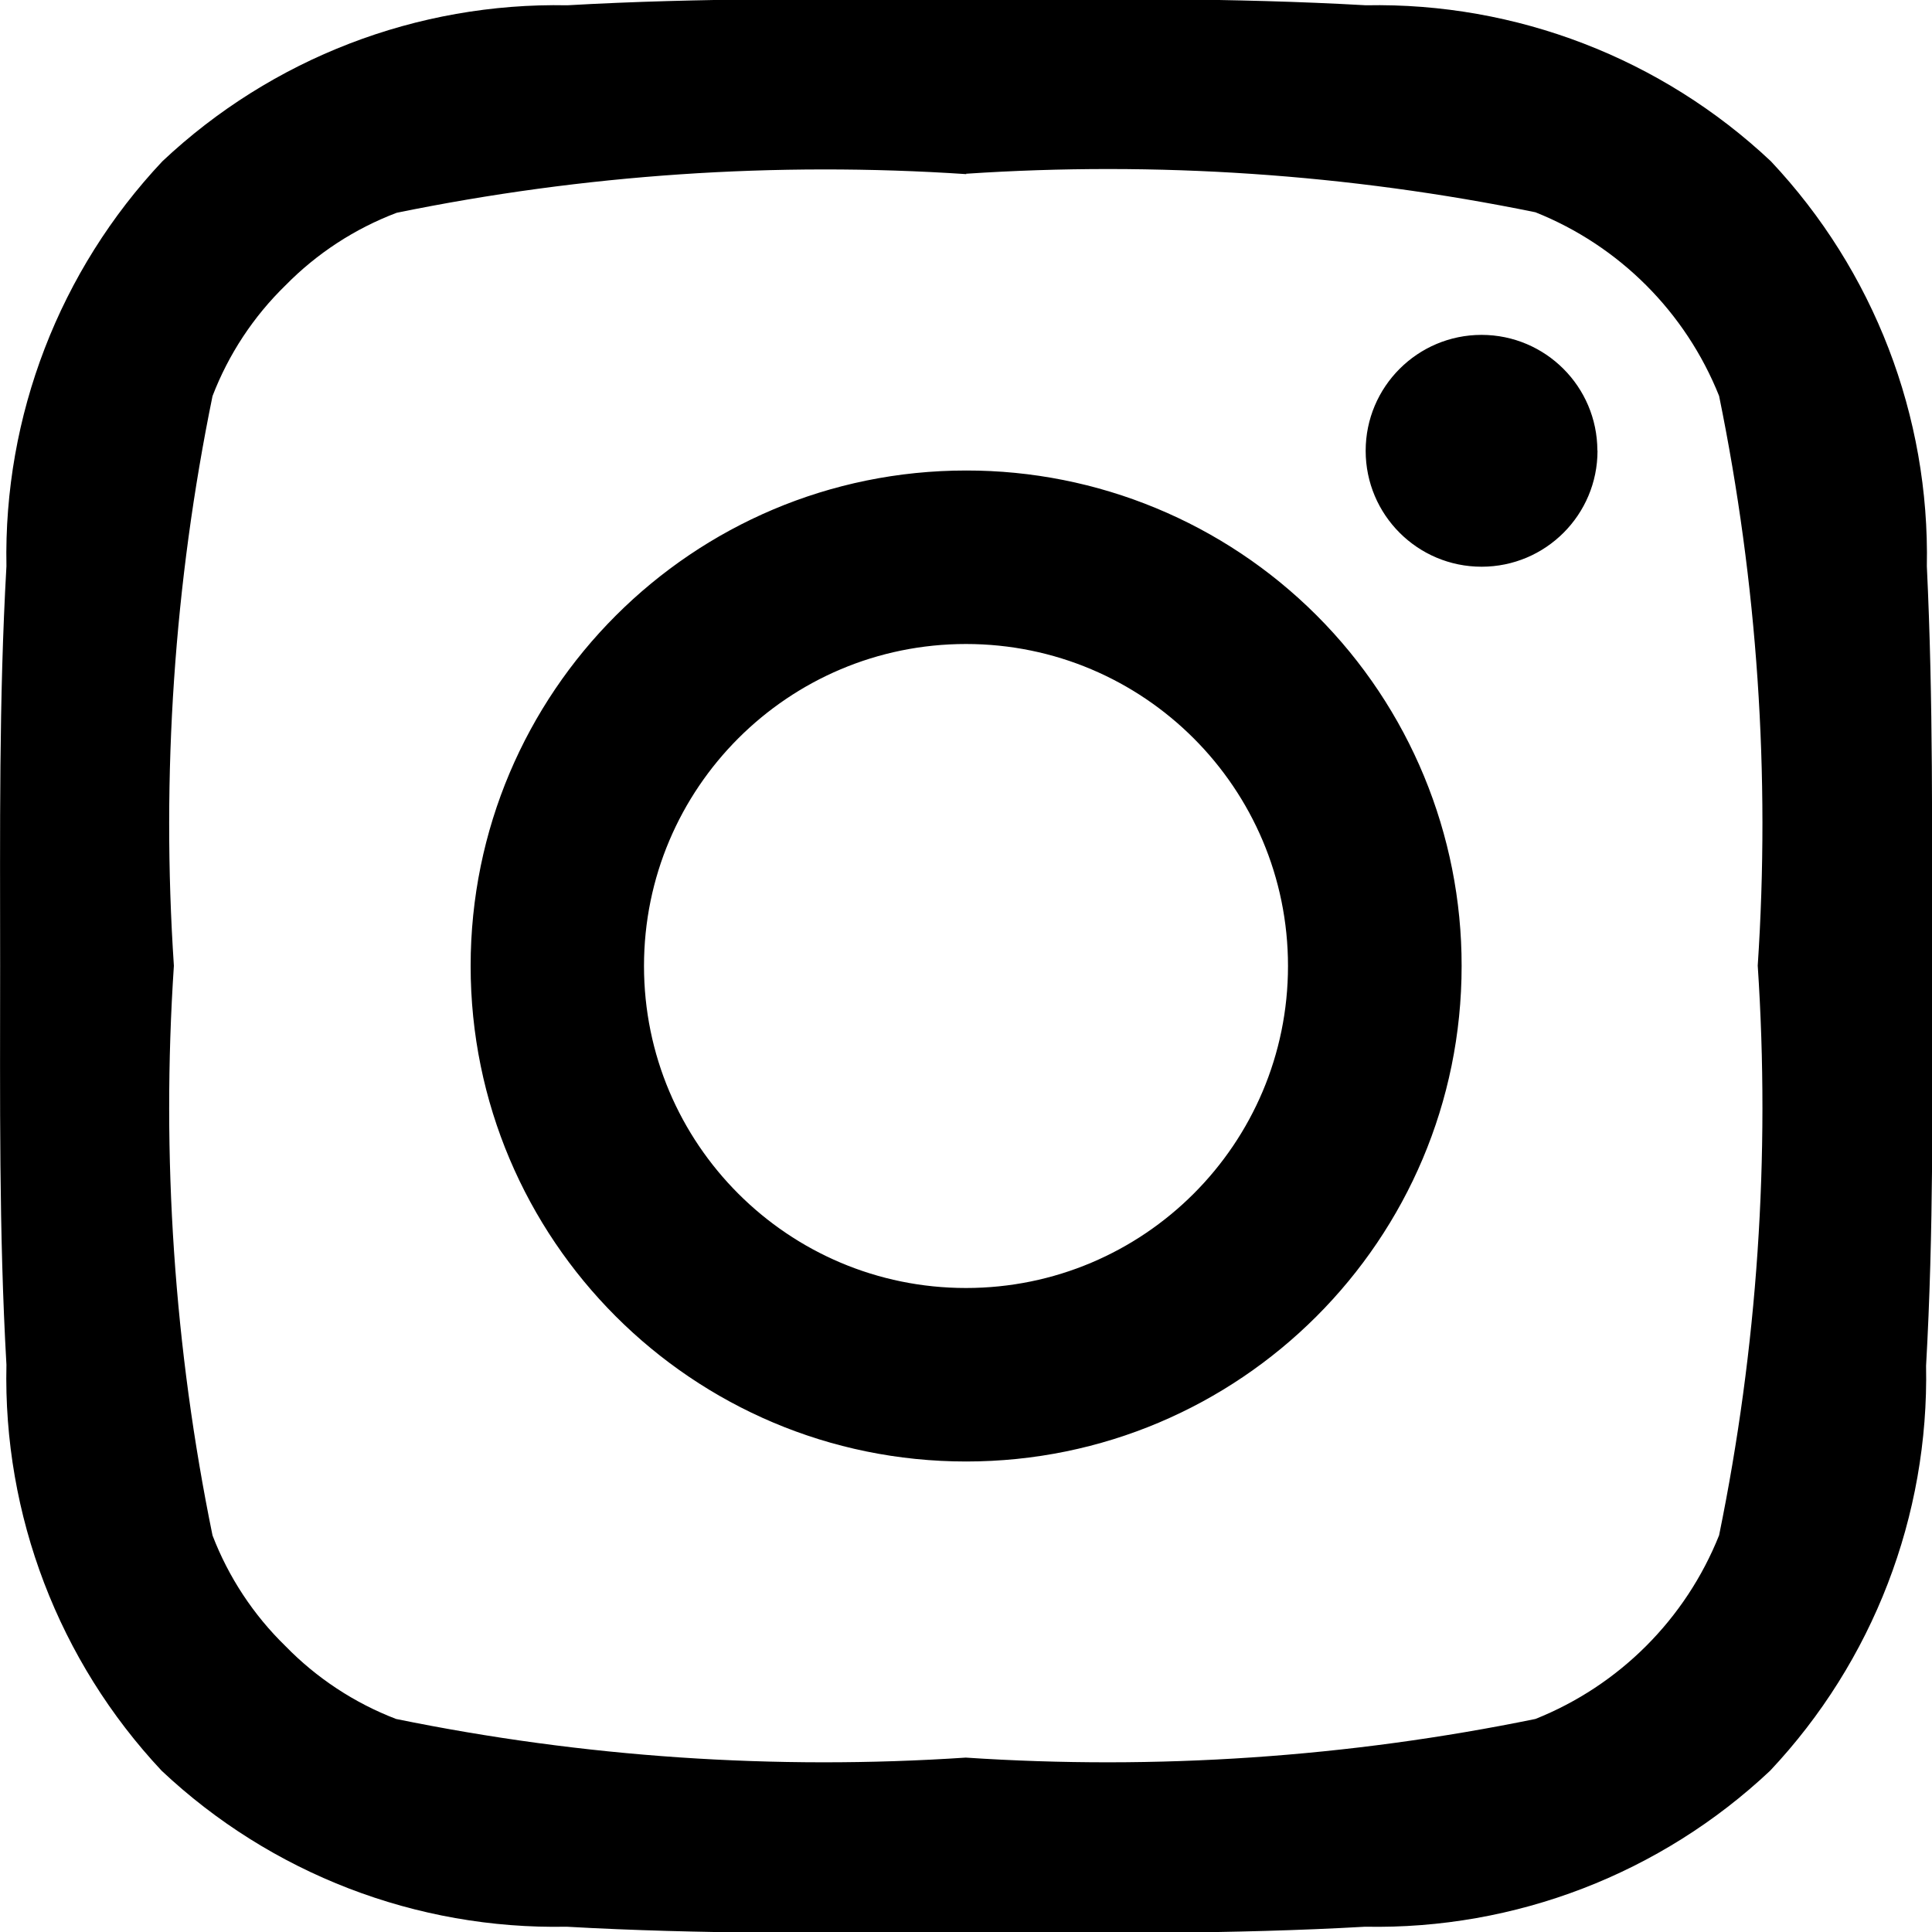
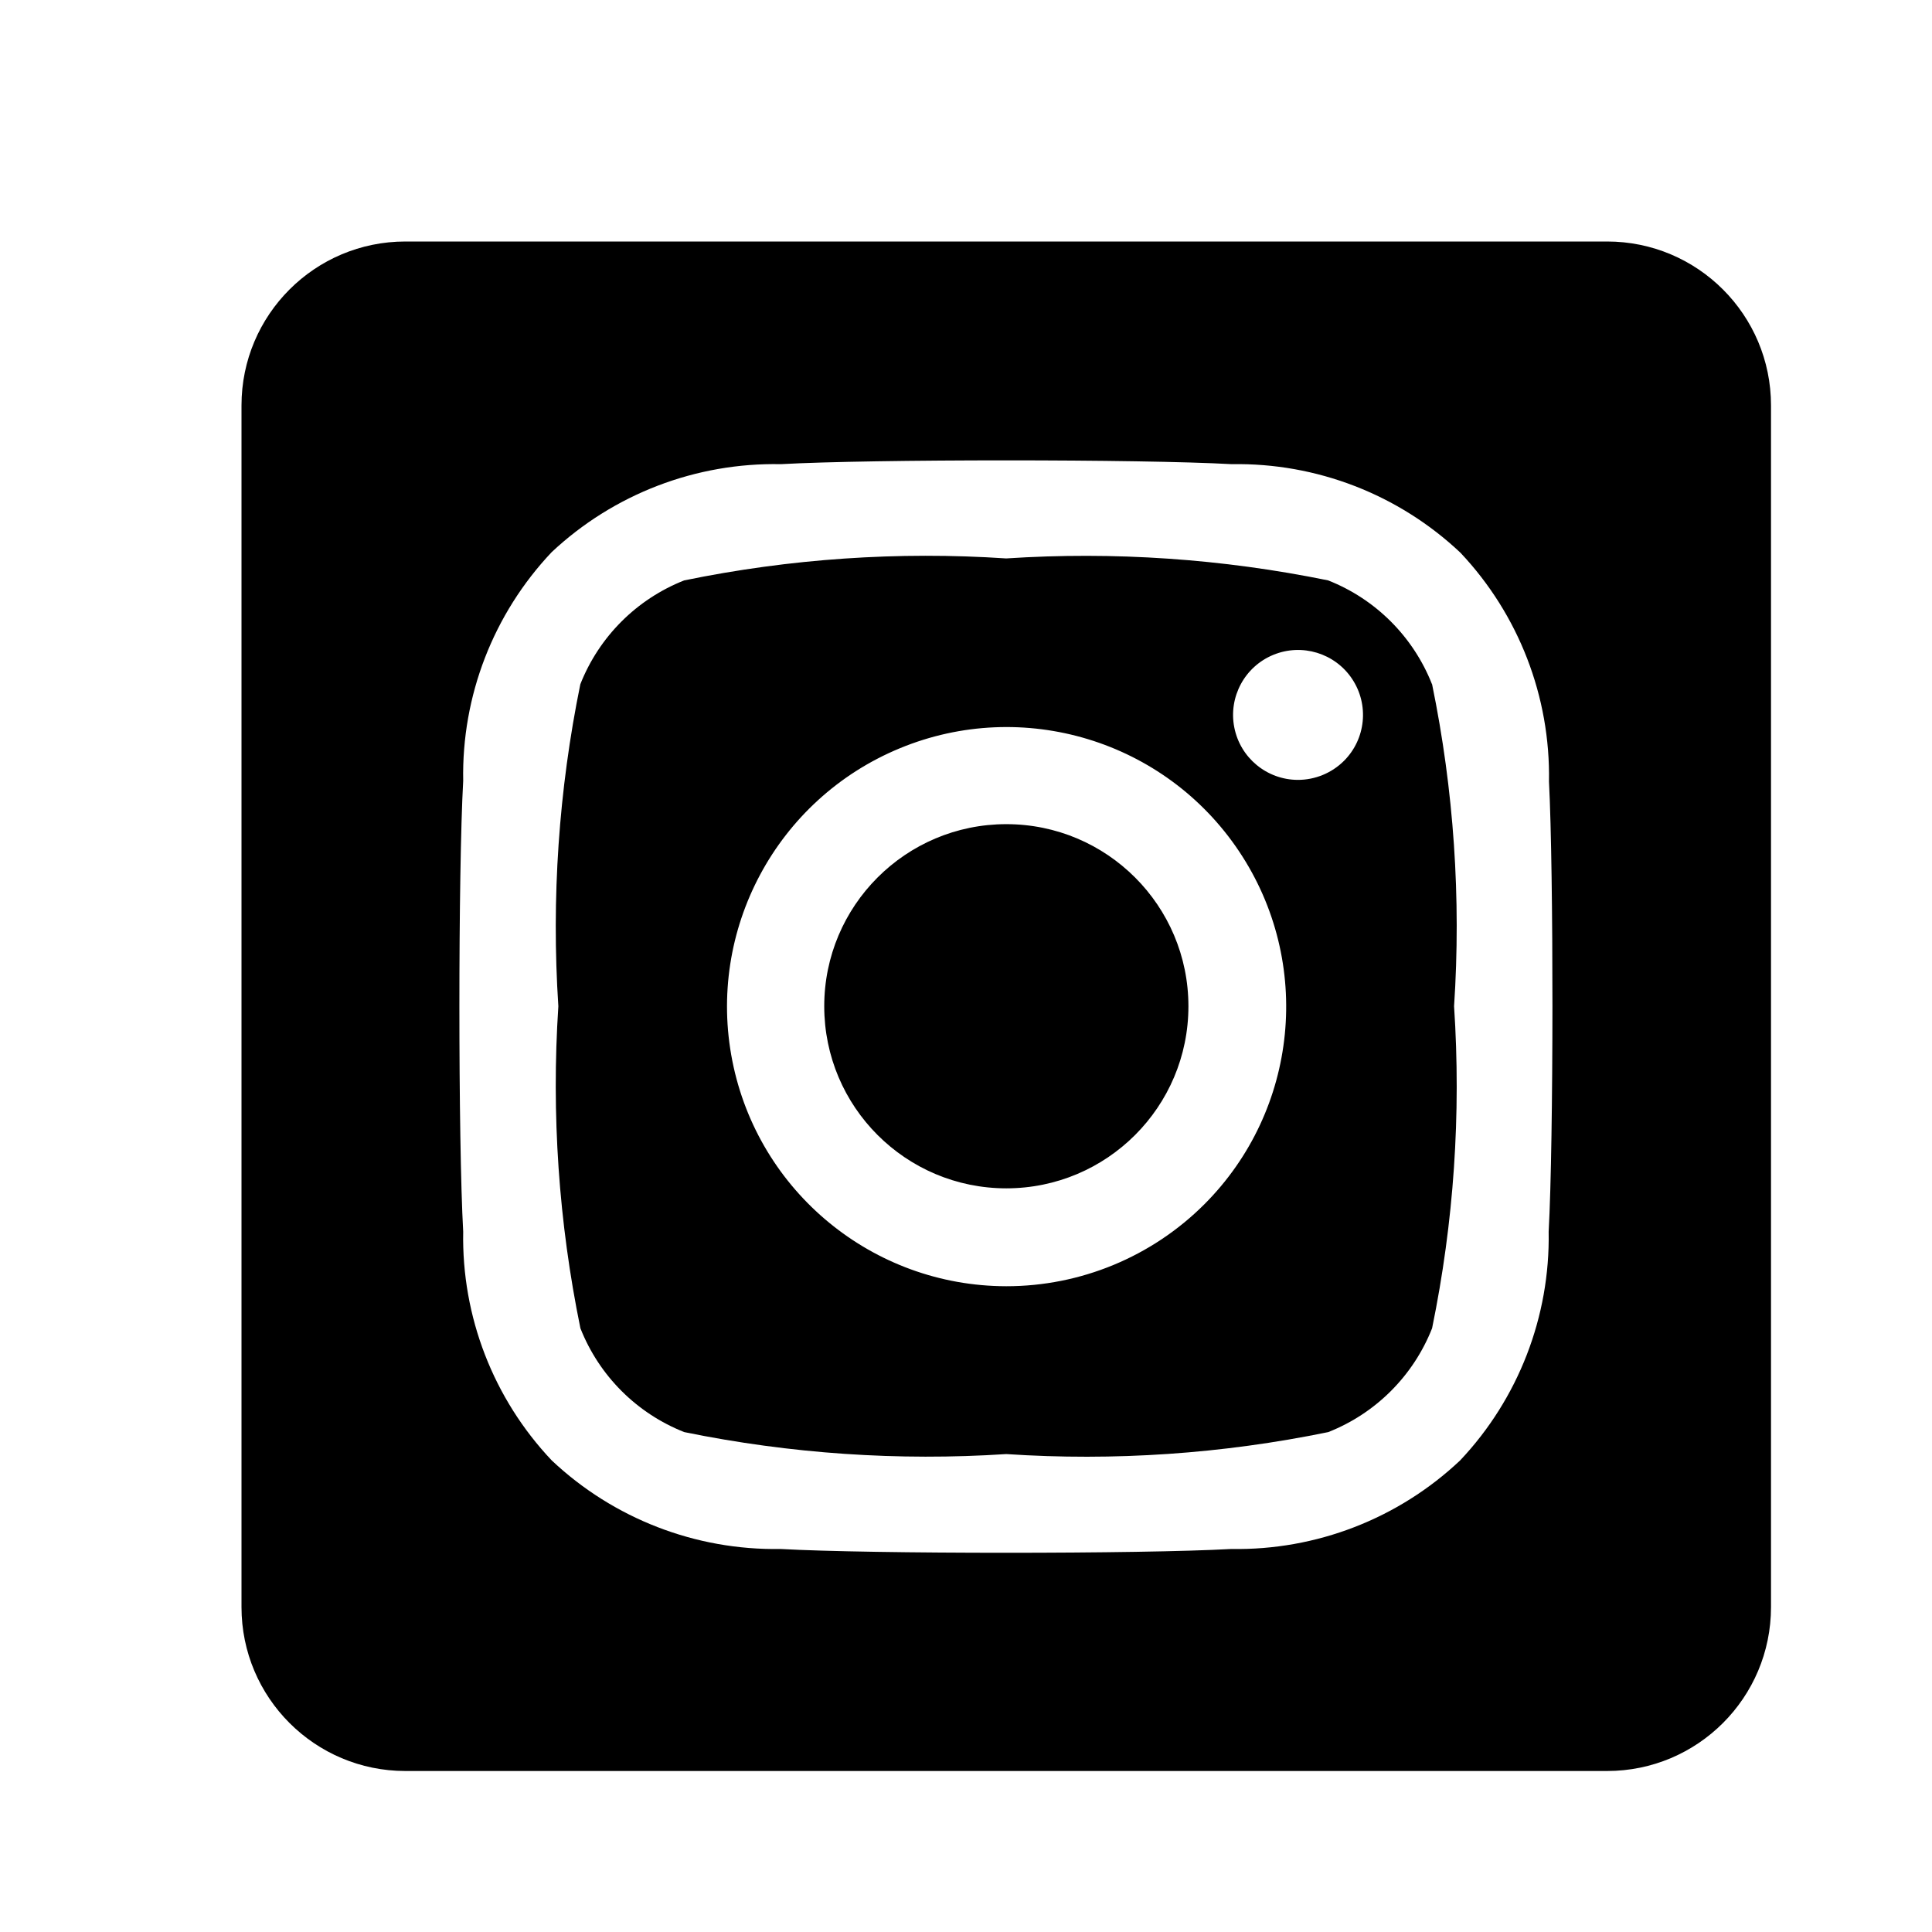
- <svg xmlns="http://www.w3.org/2000/svg" width="15" height="15" viewBox="0 0 15 15">
-   <path d="M9.984,39.484a2.5,2.5,0,1,0-2.5,2.5A2.5,2.5,0,0,0,9.984,39.484Zm1.348,0a3.847,3.847,0,1,1-3.847-3.847A3.842,3.842,0,0,1,11.332,39.484Zm1.055-4a.9.9,0,1,1-.9-.9A.9.9,0,0,1,12.386,35.481Zm-4.9-2.148a16.577,16.577,0,0,0-4.423.3A2.4,2.4,0,0,0,2.2,34.2a2.4,2.4,0,0,0-.566.859,16.577,16.577,0,0,0-.3,4.423,16.577,16.577,0,0,0,.3,4.423,2.4,2.4,0,0,0,.566.859,2.4,2.4,0,0,0,.859.566,16.577,16.577,0,0,0,4.423.3,16.577,16.577,0,0,0,4.423-.3,2.557,2.557,0,0,0,1.426-1.426,16.577,16.577,0,0,0,.3-4.423,16.577,16.577,0,0,0-.3-4.423,2.557,2.557,0,0,0-1.426-1.426A16.577,16.577,0,0,0,7.484,33.333Zm7.5,6.152c0,1.035.01,2.06-.049,3.1a4.459,4.459,0,0,1-1.211,3.144,4.459,4.459,0,0,1-3.144,1.211c-1.035.059-2.06.049-3.1.049s-2.06.01-3.1-.049a4.459,4.459,0,0,1-3.144-1.211A4.459,4.459,0,0,1,.034,42.58c-.059-1.035-.049-2.06-.049-3.1s-.01-2.06.049-3.1a4.459,4.459,0,0,1,1.211-3.144,4.459,4.459,0,0,1,3.144-1.211c1.035-.059,2.06-.049,3.1-.049s2.06-.01,3.1.049a4.459,4.459,0,0,1,3.144,1.211,4.459,4.459,0,0,1,1.211,3.144C14.994,37.424,14.984,38.449,14.984,39.484Z" transform="translate(0.016 -31.984)" />
+ <svg xmlns="http://www.w3.org/2000/svg" width="24" height="24" viewBox="0 0 24 24">
+   <defs>
+     <clipPath id="b">
+       <rect width="24" height="24" />
+     </clipPath>
+   </defs>
+   <g id="a" clip-path="url(#b)">
+     <path d="M9.5,39.238A2.262,2.262,0,1,0,11.763,41.5,2.262,2.262,0,0,0,9.5,39.238ZM14.789,37.5a2.29,2.29,0,0,0-1.29-1.29,15.051,15.051,0,0,0-4-.273,14.939,14.939,0,0,0-4,.273,2.29,2.29,0,0,0-1.29,1.29,15.081,15.081,0,0,0-.273,4,15.022,15.022,0,0,0,.274,4A2.29,2.29,0,0,0,5.5,46.79a15.053,15.053,0,0,0,4,.273,14.935,14.935,0,0,0,4-.273,2.29,2.29,0,0,0,1.29-1.29,14.958,14.958,0,0,0,.273-4,14.966,14.966,0,0,0-.273-4ZM9.5,44.978a3.473,3.473,0,1,1,2.46-1.017A3.478,3.478,0,0,1,9.5,44.978Zm3.621-6.29a.807.807,0,1,1,.575-.237.812.812,0,0,1-.575.237ZM16.964,32H2.036A2.036,2.036,0,0,0,0,34.036V48.964A2.036,2.036,0,0,0,2.036,51H16.964A2.036,2.036,0,0,0,19,48.964V34.036A2.036,2.036,0,0,0,16.964,32Zm-.726,12.3a4.035,4.035,0,0,1-1.1,2.842,4.037,4.037,0,0,1-2.842,1.1c-1.12.063-4.478.063-5.6,0a4.043,4.043,0,0,1-2.842-1.1,4.023,4.023,0,0,1-1.1-2.842c-.063-1.12-.063-4.479,0-5.6a4.022,4.022,0,0,1,1.1-2.842A4.045,4.045,0,0,1,6.7,34.766c1.12-.063,4.478-.063,5.6,0a4.038,4.038,0,0,1,2.842,1.1,4.038,4.038,0,0,1,1.1,2.844C16.3,39.822,16.3,43.178,16.238,44.3Z" transform="translate(3 -29)" />
+   </g>
</svg>
